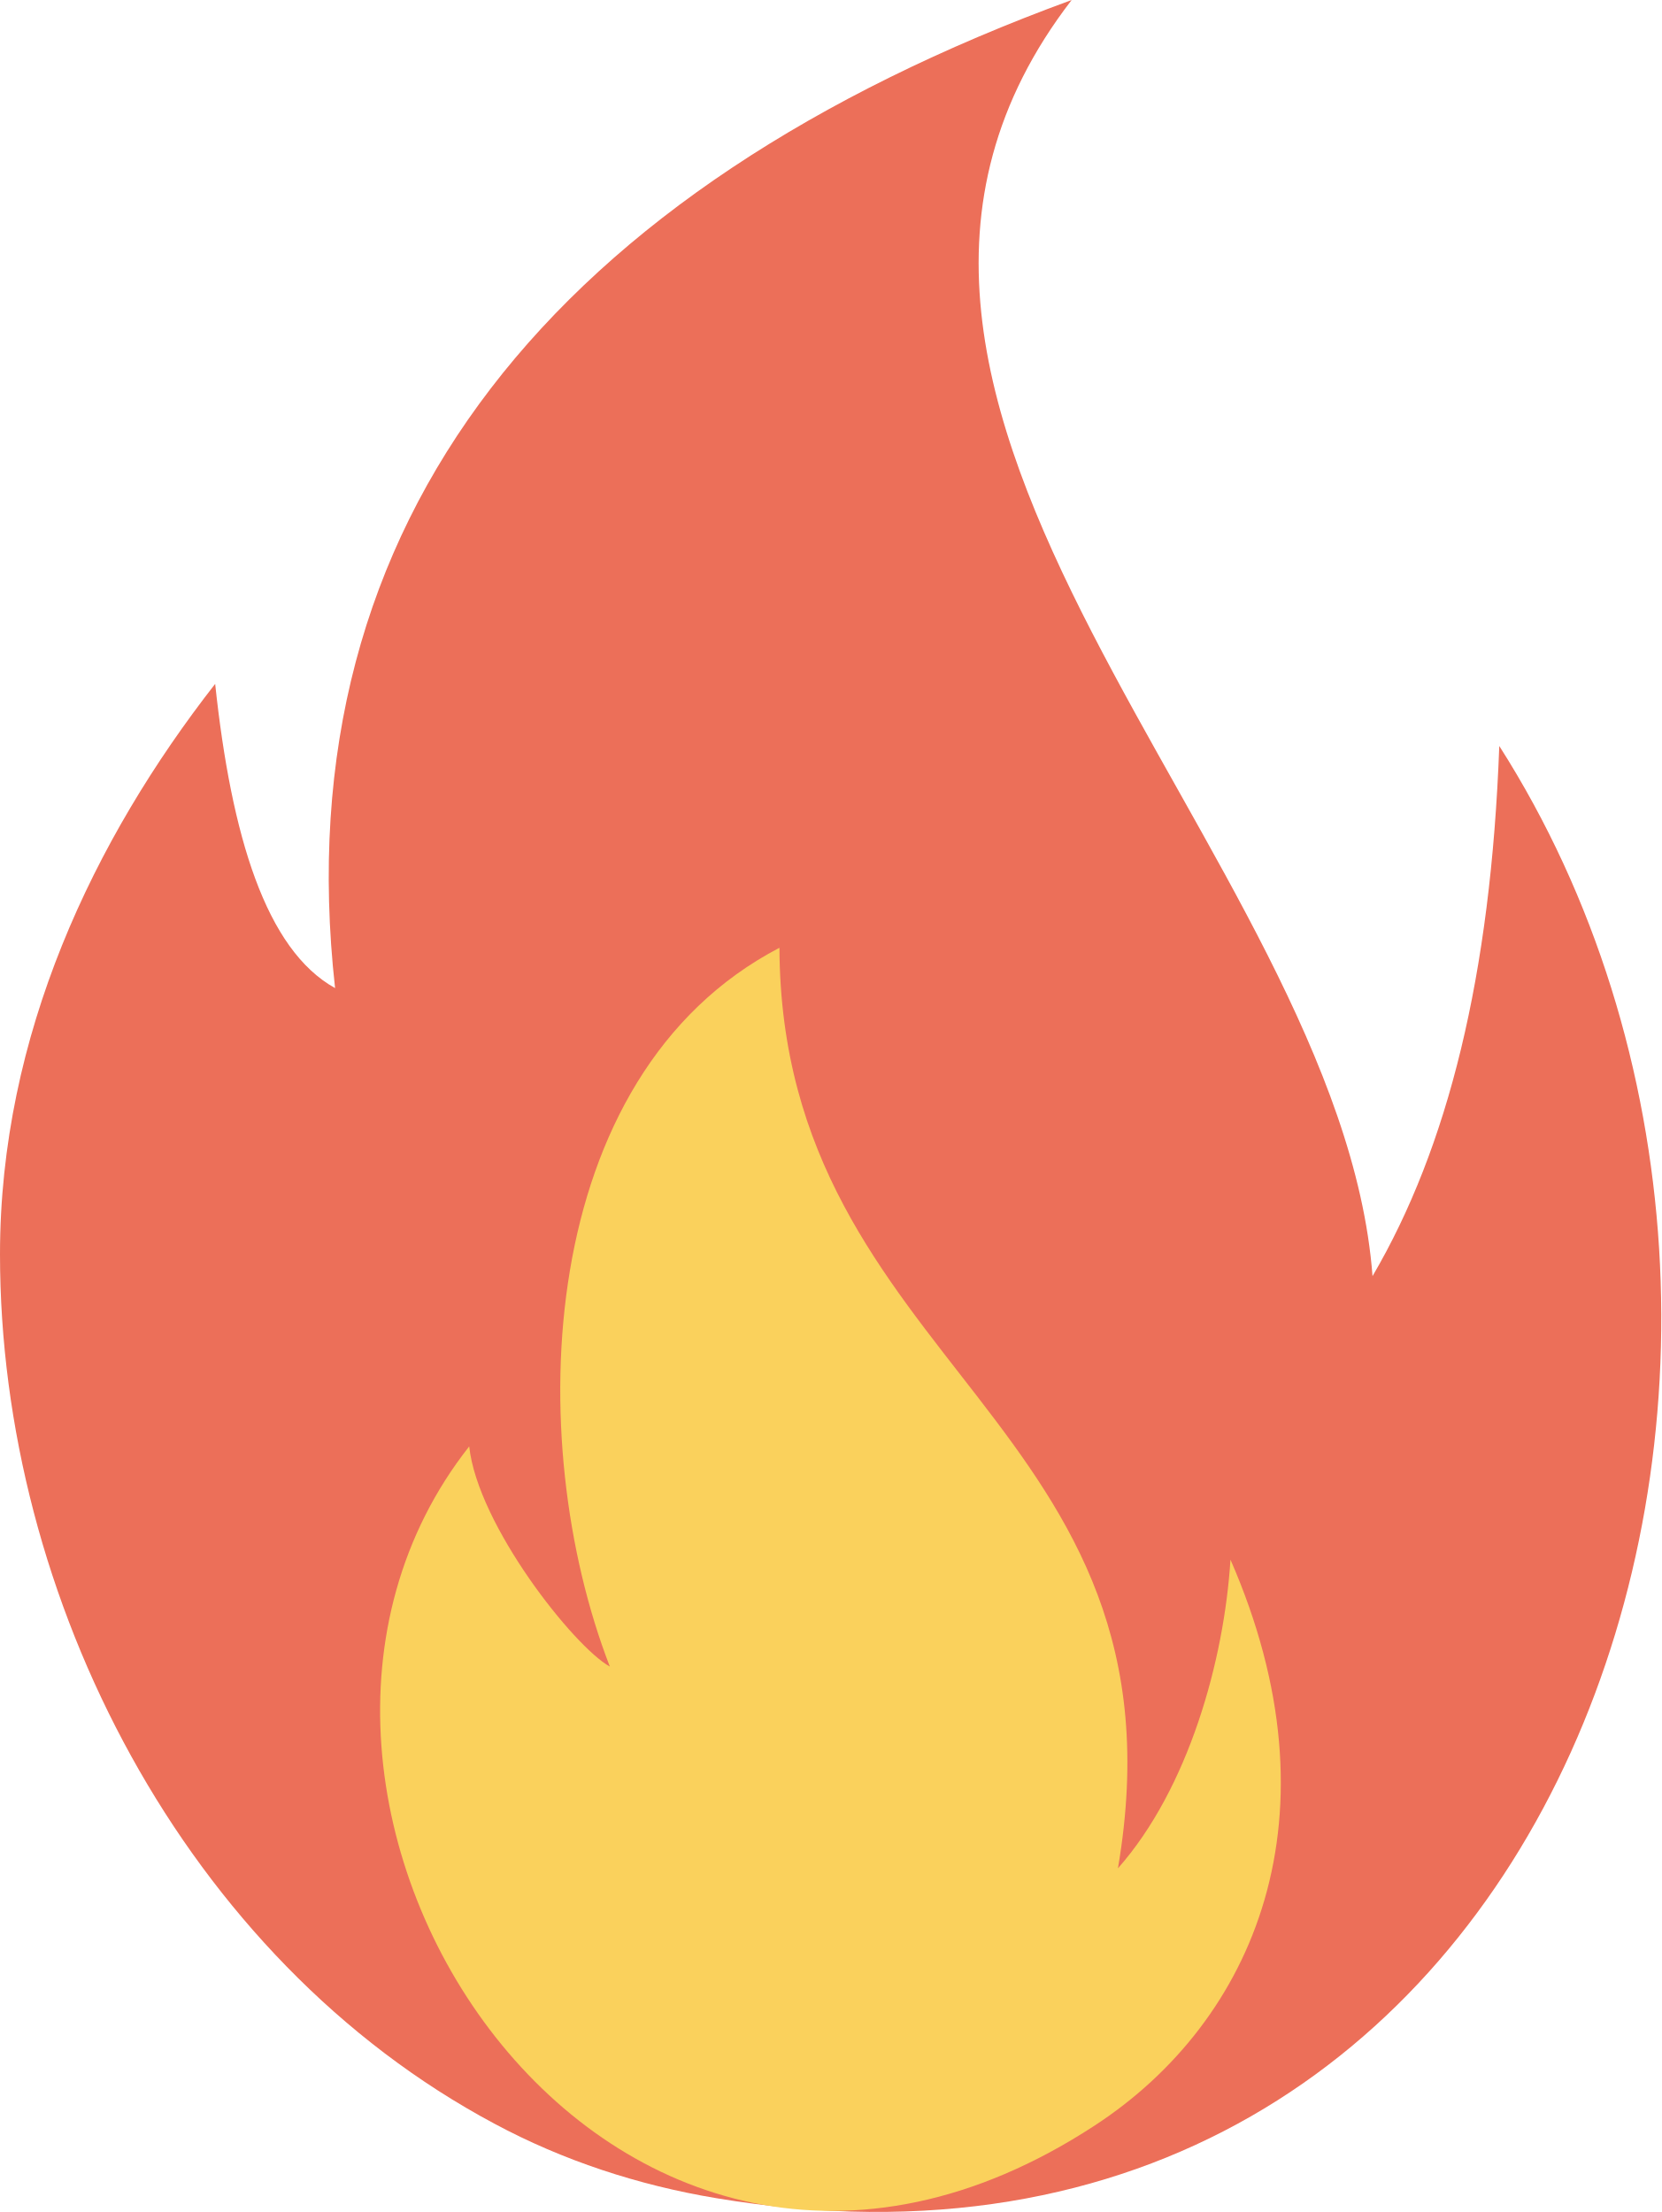
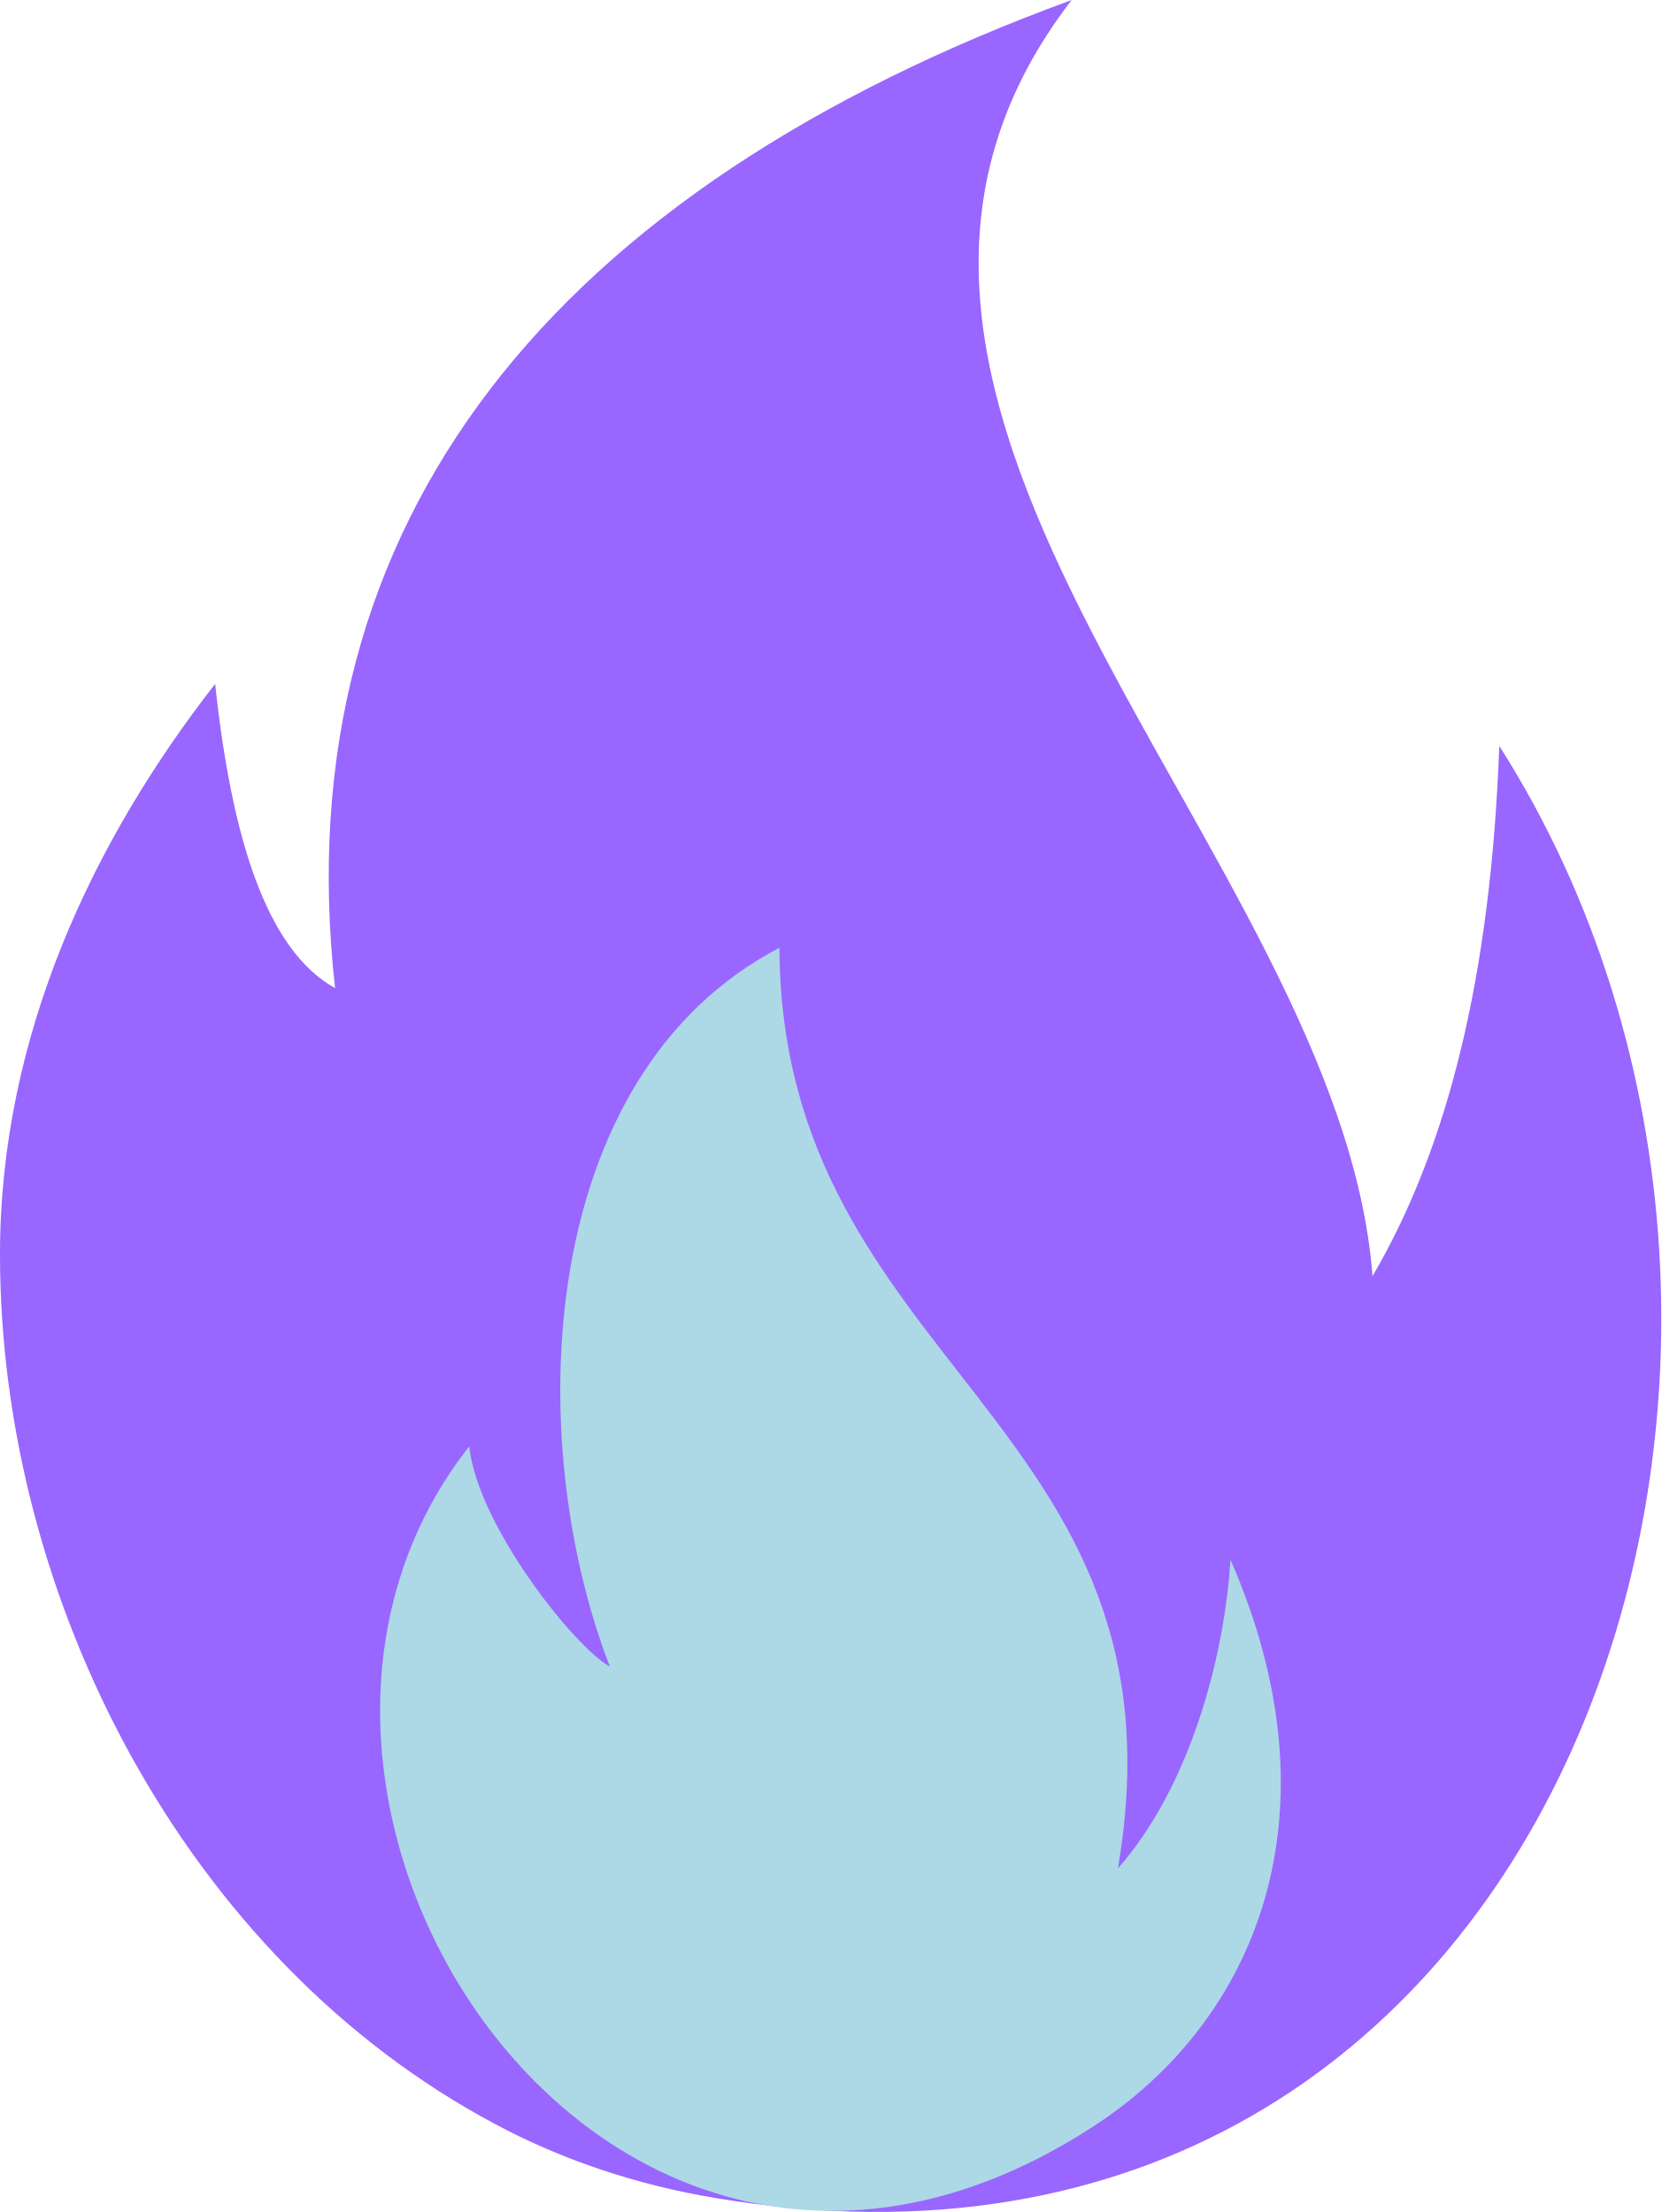
<svg xmlns="http://www.w3.org/2000/svg" version="1.1" id="Layer_1" x="0px" y="0px" viewBox="0 0 92.27 122.88" style="enable-background:new 0 0 92.27 122.88" xml:space="preserve">
-   <style type="text/css">.st0{fill-rule:evenodd;clip-rule:evenodd;fill:#EC6F59;} .st1{fill-rule:evenodd;clip-rule:evenodd;fill:#FAD15C;}</style>
+   <style type="text/css">
+ .st0{fill-rule:evenodd;clip-rule:evenodd;fill:#9966ff;}
+ .st1{fill-rule:evenodd;clip-rule:evenodd;fill:#add8e6;}
+ </style>
  <g>
    <path class="st0" d="M18.61,54.89C15.7,28.8,30.94,10.45,59.52,0C42.02,22.71,74.44,47.31,76.23,70.89 c4.19-7.15,6.57-16.69,7.04-29.45c21.43,33.62,3.66,88.57-43.5,80.67c-4.33-0.72-8.5-2.09-12.3-4.13C10.27,108.8,0,88.79,0,69.68 C0,57.5,5.21,46.63,11.95,37.99C12.85,46.45,14.77,52.76,18.61,54.89L18.61,54.89z" />
    <path class="st1" d="M33.87,92.58c-4.86-12.55-4.19-32.82,9.42-39.93c0.1,23.3,23.05,26.27,18.8,51.14 c3.92-4.44,5.9-11.54,6.25-17.15c6.22,14.24,1.34,25.63-7.53,31.43c-26.97,17.64-50.19-18.12-34.75-37.72 C26.53,84.73,31.89,91.49,33.87,92.58L33.87,92.58z" />
  </g>
</svg>
